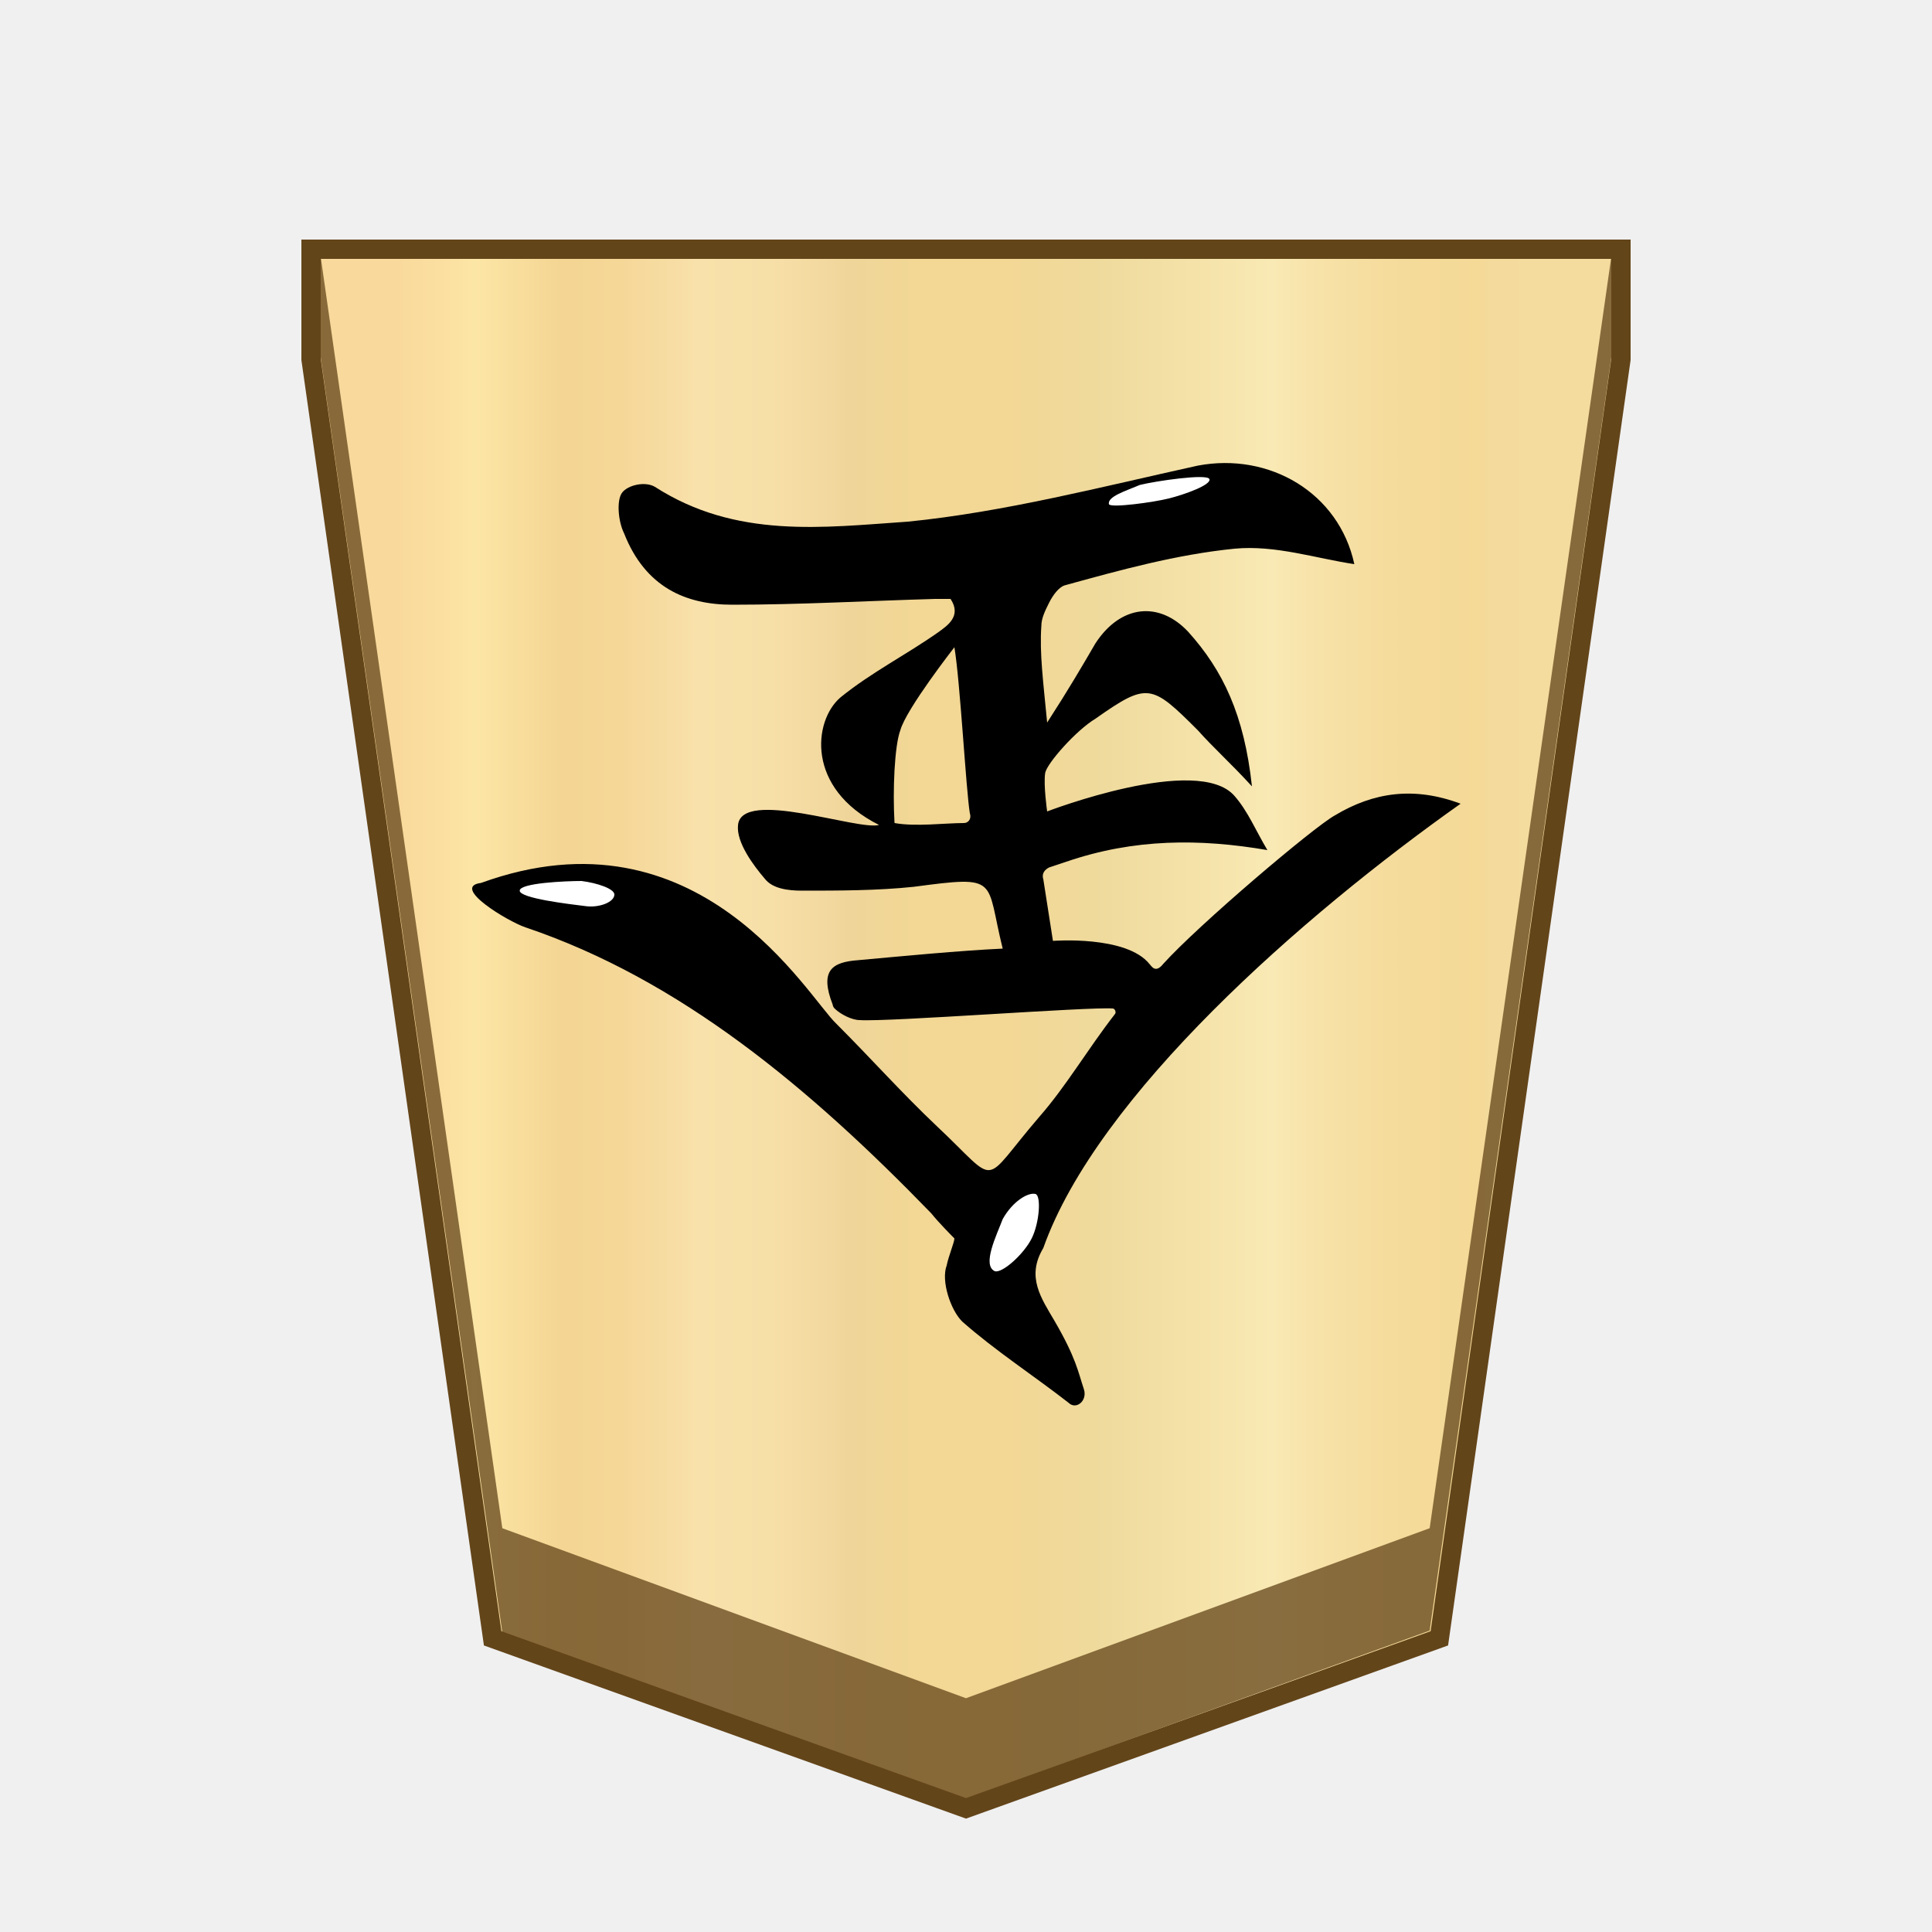
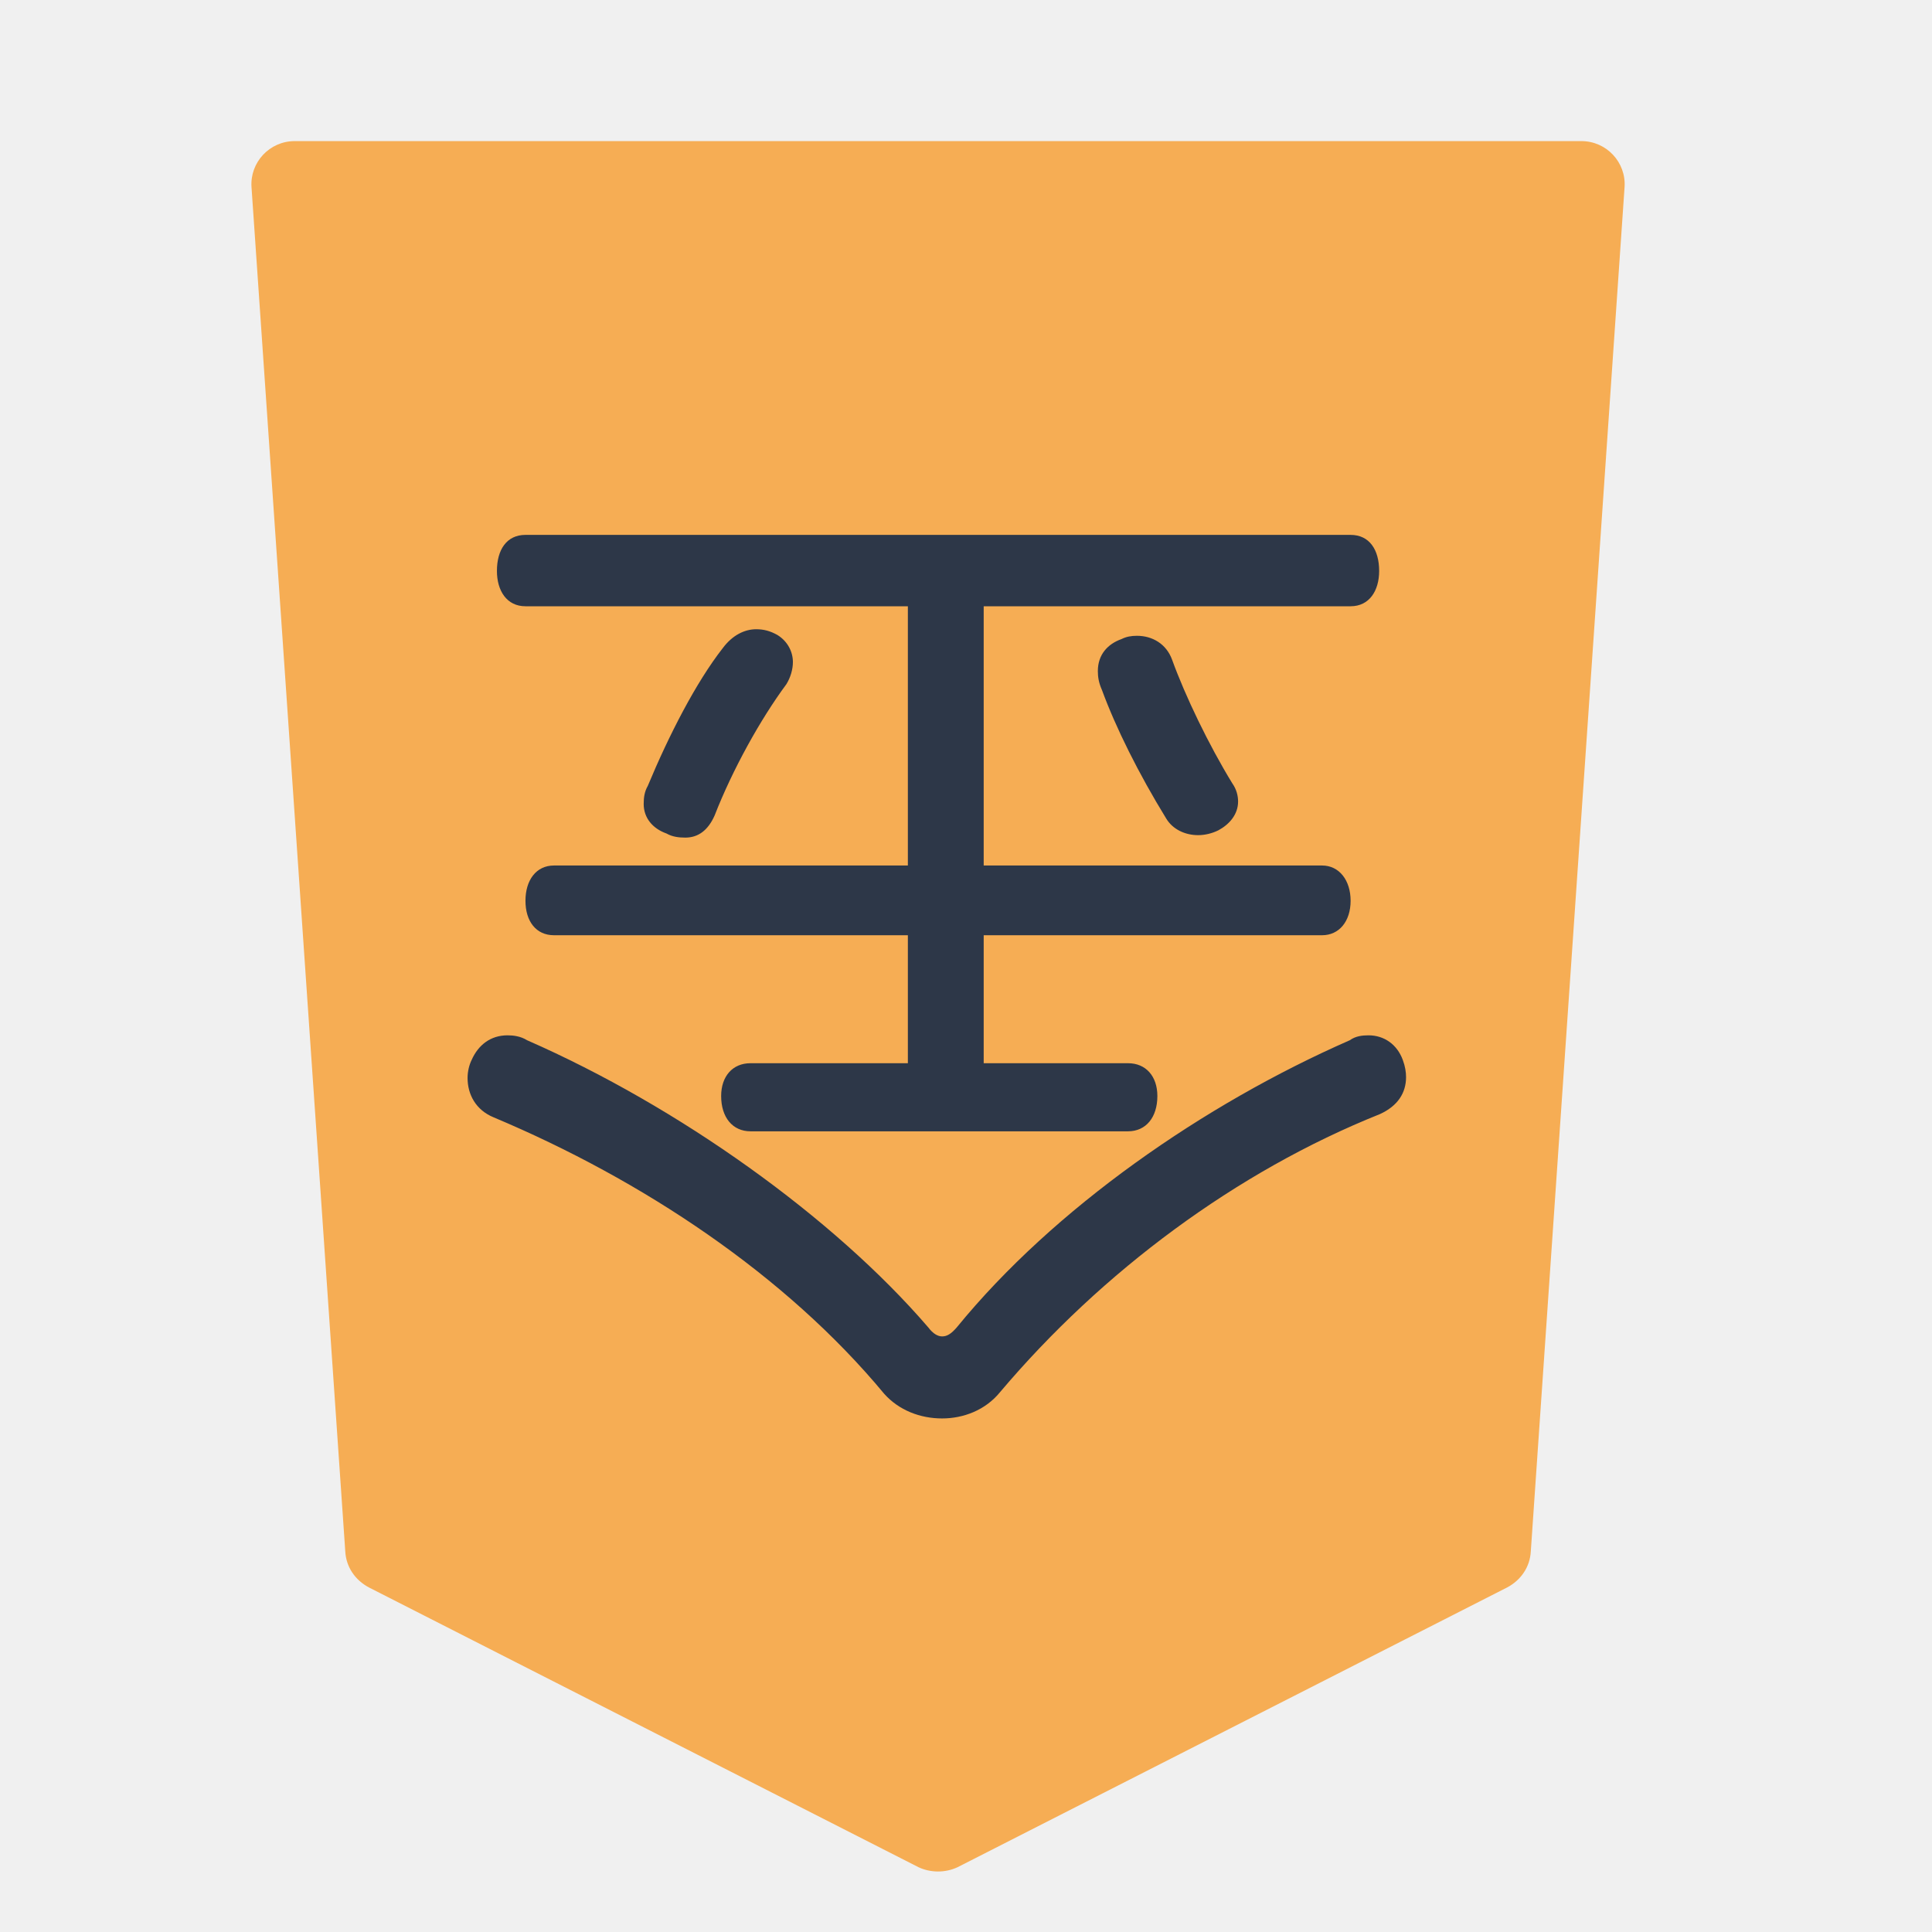
- <svg xmlns="http://www.w3.org/2000/svg" version="1.1" id="svg8" viewBox="0 0 100 100" xml:space="preserve">
-   <style />
-   <linearGradient id="SVGID_1_" gradientUnits="userSpaceOnUse" x1="20.649" y1="48.75" x2="79.116" y2="48.75" gradientTransform="matrix(1 0 0 -1 0 102)">
-     <stop offset="0" stop-color="#f9da9c" />
-     <stop offset=".043" stop-color="#fbe0a1" />
-     <stop offset=".067" stop-color="#fce6a6" />
-     <stop offset=".145" stop-color="#f4d593" />
-     <stop offset=".193" stop-color="#f5d797" />
-     <stop offset=".243" stop-color="#f7dda4" />
-     <stop offset=".263" stop-color="#f9e1ab" />
-     <stop offset=".329" stop-color="#f7dfa8" />
-     <stop offset=".383" stop-color="#f2d89e" />
-     <stop offset=".398" stop-color="#efd599" />
-     <stop offset=".461" stop-color="#f2d795" />
-     <stop offset=".462" stop-color="#f2d795" />
-     <stop offset=".527" stop-color="#f2d795" />
-     <stop offset=".538" stop-color="#f2d795" />
-     <stop offset=".538" stop-color="#f2d795" />
-     <stop offset=".615" stop-color="#efda9c" />
-     <stop offset=".735" stop-color="#f6e5ad" />
-     <stop offset=".773" stop-color="#f9e9b4" />
-     <stop offset=".822" stop-color="#f7e1a6" />
-     <stop offset=".887" stop-color="#f5db9b" />
-     <stop offset=".956" stop-color="#f4d997" />
-     <stop offset=".967" stop-color="#f4da9c" />
-     <stop offset="1" stop-color="#f4db9e" />
-   </linearGradient>
-   <path fill="url(#SVGID_1_)" stroke="#63451a" stroke-miterlimit="10" d="M16.1 12.9v5.7l9.4 66.2L50 93.6l24.5-8.8 9.4-66.2v-5.7z" />
-   <path fill="#63451a" fill-opacity=".75" d="M74 79.1l-24 8.8-24-8.8-9.4-65.8v5.2l9.4 66 24 8.6 24-8.7 9.4-65.9v-5.2z" />
-   <path d="M44.5 52.8c-.4 0-1-.3-1.3-.6-.1-.1-.1-.2-.1-.2-.7-1.8 0-2.2 1.3-2.3 2.2-.2 5.3-.5 7.5-.6-.9-3.6-.1-3.8-4.6-3.2-1.9.2-3.9.2-5.8.2-.7 0-1.5-.1-1.9-.6-.6-.7-1.5-1.9-1.4-2.8.2-1.9 6.2.3 7.3 0-3.8-1.9-3.4-5.4-2-6.6 1.6-1.3 3.4-2.2 5.1-3.4.4-.3 1.2-.8.6-1.7h-.8c-3.5.1-7 .3-10.5.3-2.4 0-4.5-.9-5.6-3.7-.3-.6-.4-1.7-.1-2.1.3-.4 1.2-.6 1.7-.3 4.2 2.7 8.7 2.1 13.1 1.8 5-.5 10-1.8 15-2.9 3.7-.7 7.3 1.4 8.1 5.1-2-.3-4.1-1-6.2-.8-3 .3-5.9 1.1-8.8 1.9-.3.1-.6.5-.8.9s-.4.8-.4 1.2c-.1 1.4.1 2.9.3 5 1.1-1.7 1.8-2.9 2.5-4.1 1.3-2 3.3-2.2 4.8-.6 1.8 2 2.9 4.3 3.3 8-1.1-1.2-2-2-2.8-2.9-2.4-2.4-2.6-2.5-5.3-.6-1 .6-2.5 2.3-2.6 2.8-.1.6.1 2 .1 2s7.8-3 9.7-.8c.7.8 1.1 1.8 1.7 2.8-3.5-.6-6.9-.6-10.4.6l-.9.3c-.2.1-.4.3-.3.6l.5 3.2s3.8-.3 5 1.2c.1.1.3.5.7 0 1.8-2 7.8-7.1 8.9-7.7 2-1.2 4.1-1.5 6.5-.6-8.2 5.8-18.8 15.1-21.6 23-.9 1.5-.1 2.6.6 3.8 1.1 1.9 1.2 2.6 1.5 3.5.2.6-.4 1.1-.8.7-1.8-1.4-3.8-2.7-5.5-4.2-.6-.6-1.1-2.1-.8-2.9.1-.5.4-1.2.4-1.4-.1-.1-.8-.8-1.2-1.3-6.3-6.5-13-12.1-21-14.8-.9-.3-3.9-2.1-2.3-2.3 11.3-4.1 16.9 5.9 18.4 7.3 1.8 1.8 3.4 3.6 5.2 5.3 3.3 3.1 2.2 3.1 5.3-.5 1.4-1.6 2.5-3.5 3.9-5.3.1-.1 0-.3-.1-.3-1.2-.1-11.6.7-13.1.6zm4.9-19.3s-2.5 3.2-2.8 4.3c-.3.8-.4 3.1-.3 4.8 1.1.2 2.6 0 3.6 0 .2 0 .4-.2.3-.5-.2-1.2-.5-6.8-.8-8.6z" />
-   <path d="M53.6 61.8c.3.1.2 1.5-.2 2.3-.4.8-1.5 1.8-1.9 1.7-.7-.3.1-1.9.4-2.7.5-.9 1.3-1.4 1.7-1.3zm9-37c.1.3-1.3.8-2.1 1s-3 .5-3.1.3c-.1-.4.9-.7 1.6-1 .8-.2 3.5-.6 3.6-.3zM31.8 46.3c0 .4-.8.7-1.5.6-.8-.1-3.4-.4-3.4-.8s2.4-.5 3.2-.5c.8.1 1.7.4 1.7.7z" fill="#fff" />
+ <svg xmlns="http://www.w3.org/2000/svg" xmlns:ns1="http://xml.openoffice.org/svg/export" version="1.2" width="50" height="50" viewBox="0 0 1322.917 1322.917" preserveAspectRatio="xMidYMid" fill-rule="evenodd" stroke-width="28.222" stroke-linejoin="round" xml:space="preserve" id="svg17">
+   <defs class="ClipPathGroup" id="defs2">
+     <clipPath id="presentation_clip_path" clipPathUnits="userSpaceOnUse">
+       <rect x="0" y="0" width="1931" height="2355" id="rect1" />
+     </clipPath>
+     <clipPath id="presentation_clip_path_shrink" clipPathUnits="userSpaceOnUse">
+       <rect x="1" y="2" width="1928" height="2351" id="rect2" />
+     </clipPath>
+   </defs>
+   <defs class="TextShapeIndex" id="defs3">
+     <g ns1:slide="id1" ns1:id-list="id3" id="g2" />
+   </defs>
+   <defs class="EmbeddedBulletChars" id="defs12">
+     <g id="bullet-char-template-57356" transform="matrix(4.8828125e-4,0,0,-4.8828125e-4,0,0)">
+       <path d="M 580,1141 1163,571 580,0 -4,571 Z" id="path3" />
+     </g>
+     <g id="bullet-char-template-57354" transform="matrix(4.8828125e-4,0,0,-4.8828125e-4,0,0)">
+       <path d="M 8,1128 H 1137 V 0 H 8 Z" id="path4" />
+     </g>
+     <g id="bullet-char-template-10146" transform="matrix(4.8828125e-4,0,0,-4.8828125e-4,0,0)">
+       <path d="M 174,0 602,739 174,1481 1456,739 Z M 1358,739 309,1346 659,739 Z" id="path5" />
+     </g>
+     <g id="bullet-char-template-10132" transform="matrix(4.8828125e-4,0,0,-4.8828125e-4,0,0)">
+       <path d="M 2015,739 1276,0 H 717 l 543,543 H 174 v 393 h 1086 l -543,545 h 557 z" id="path6" />
+     </g>
+     <g id="bullet-char-template-10007" transform="matrix(4.8828125e-4,0,0,-4.8828125e-4,0,0)">
+       <path d="m 0,-2 c -7,16 -16,29 -25,39 l 381,530 c -94,256 -141,385 -141,387 0,25 13,38 40,38 9,0 21,-2 34,-5 21,4 42,12 65,25 l 27,-13 111,-251 280,301 64,-25 24,25 c 21,-10 41,-24 62,-43 C 886,937 835,863 770,784 769,783 710,716 594,584 L 774,223 c 0,-27 -21,-55 -63,-84 l 16,-20 C 717,90 699,76 672,76 641,76 570,178 457,381 L 164,-76 c -22,-34 -53,-51 -92,-51 -42,0 -63,17 -64,51 -7,9 -10,24 -10,44 0,9 1,19 2,30 z" id="path7" />
+     </g>
+     <g id="bullet-char-template-10004" transform="matrix(4.8828125e-4,0,0,-4.8828125e-4,0,0)">
+       <path d="M 285,-33 C 182,-33 111,30 74,156 52,228 41,333 41,471 c 0,78 14,145 41,201 34,71 87,106 158,106 53,0 88,-31 106,-94 l 23,-176 c 8,-64 28,-97 59,-98 l 735,706 c 11,11 33,17 66,17 42,0 63,-15 63,-46 V 965 c 0,-36 -10,-64 -30,-84 L 442,47 C 390,-6 338,-33 285,-33 Z" id="path8" />
+     </g>
+     <g id="bullet-char-template-9679" transform="matrix(4.8828125e-4,0,0,-4.8828125e-4,0,0)">
+       <path d="M 813,0 C 632,0 489,54 383,161 276,268 223,411 223,592 c 0,181 53,324 160,431 106,107 249,161 430,161 179,0 323,-54 432,-161 108,-107 162,-251 162,-431 0,-180 -54,-324 -162,-431 C 1136,54 992,0 813,0 Z" id="path9" />
+     </g>
+     <g id="bullet-char-template-8226" transform="matrix(4.8828125e-4,0,0,-4.8828125e-4,0,0)">
+       <path d="m 346,457 c -73,0 -137,26 -191,78 -54,51 -81,114 -81,188 0,73 27,136 81,188 54,52 118,78 191,78 73,0 134,-26 185,-79 51,-51 77,-114 77,-187 0,-75 -25,-137 -76,-188 -50,-52 -112,-78 -186,-78 z" id="path10" />
+     </g>
+     <g id="bullet-char-template-8211" transform="matrix(4.8828125e-4,0,0,-4.8828125e-4,0,0)">
+       <path d="M -4,459 H 1135 V 606 H -4 Z" id="path11" />
+     </g>
+     <g id="bullet-char-template-61548" transform="matrix(4.8828125e-4,0,0,-4.8828125e-4,0,0)">
+       <path d="m 173,740 c 0,163 58,303 173,419 116,115 255,173 419,173 163,0 302,-58 418,-173 116,-116 174,-256 174,-419 0,-163 -58,-303 -174,-418 C 1067,206 928,148 765,148 601,148 462,206 346,322 231,437 173,577 173,740 Z" id="path12" />
+     </g>
+   </defs>
+   <g id="g12">
+     <g id="id2" class="Master_Slide">
+       <g id="bg-id2" class="Background" />
+       <g id="bo-id2" class="BackgroundObjects" />
+     </g>
+   </g>
+   <g class="SlideGroup" id="g17" transform="matrix(0.5583106,0,0,0.5617481,73.95104,0)">
+     <g id="g16">
+       <g id="container-id1">
+         <g id="id1" class="Slide" clip-path="url(#presentation_clip_path)">
+           <g class="Page" id="g15">
+             <g class="Graphic" id="g14">
+               <g id="id3">
+                 <rect class="BoundingBox" stroke="none" fill="none" x="0" y="0" width="1931" height="2355" id="rect12" />
+                 <path fill="#f6ad54" stroke="none" d="m 1745,1891 c -1,19 -12,35 -29,44 l -674,341 c -15,7 -33,7 -48,0 L 320,1935 c -17,-9 -28,-25 -29,-44 L 176,228 c -2,-30 22,-56 53,-56 h 1578 c 31,0 55,26 53,56 z" id="path13" />
+                 <path fill="#2d3748" stroke="none" d="m 1074,1296 h 177 c 22,0 36,16 36,40 0,26 -14,43 -36,43 H 788 c -22,0 -36,-17 -36,-43 0,-24 14,-40 36,-40 H 981 V 1140 H 547 c -22,0 -35,-17 -35,-42 0,-25 13,-43 35,-43 H 981 V 739 H 512 c -23,0 -35,-19 -35,-43 0,-26 12,-44 35,-44 h 1012 c 23,0 35,18 35,44 0,24 -12,43 -35,43 h -450 v 316 h 415 c 21,0 35,18 35,43 0,25 -14,42 -35,42 H 1074 Z M 952,1699 C 831,1554 655,1438 473,1362 c -22,-9 -32,-28 -32,-48 0,-8 2,-16 5,-22 8,-18 23,-30 44,-30 7,0 16,1 24,6 186,81 376,216 492,350 6,8 12,11 17,11 6,0 11,-3 18,-11 119,-145 303,-272 482,-350 7,-5 15,-6 23,-6 19,0 35,11 42,30 3,8 4,15 4,21 0,19 -10,35 -32,45 -176,70 -341,192 -466,339 -18,22 -45,32 -71,32 -27,0 -53,-10 -71,-30 z M 685,1016 c -17,-6 -28,-19 -28,-36 0,-8 1,-15 5,-22 26,-62 59,-126 92,-168 12,-16 27,-23 41,-23 9,0 17,2 26,7 13,8 19,21 19,33 0,9 -3,19 -8,27 -32,43 -66,104 -88,160 -8,18 -20,27 -36,27 -8,0 -16,-1 -23,-5 z m 677,-4 c -8,4 -17,6 -25,6 -16,0 -31,-7 -39,-20 -34,-55 -62,-111 -79,-157 -4,-9 -5,-16 -5,-23 0,-20 12,-33 29,-39 6,-3 12,-4 19,-4 19,0 36,10 43,29 16,44 45,104 74,151 5,7 7,15 7,22 0,16 -11,28 -24,35 z" id="path14" />
+               </g>
+             </g>
+           </g>
+         </g>
+       </g>
+     </g>
+   </g>
</svg>
